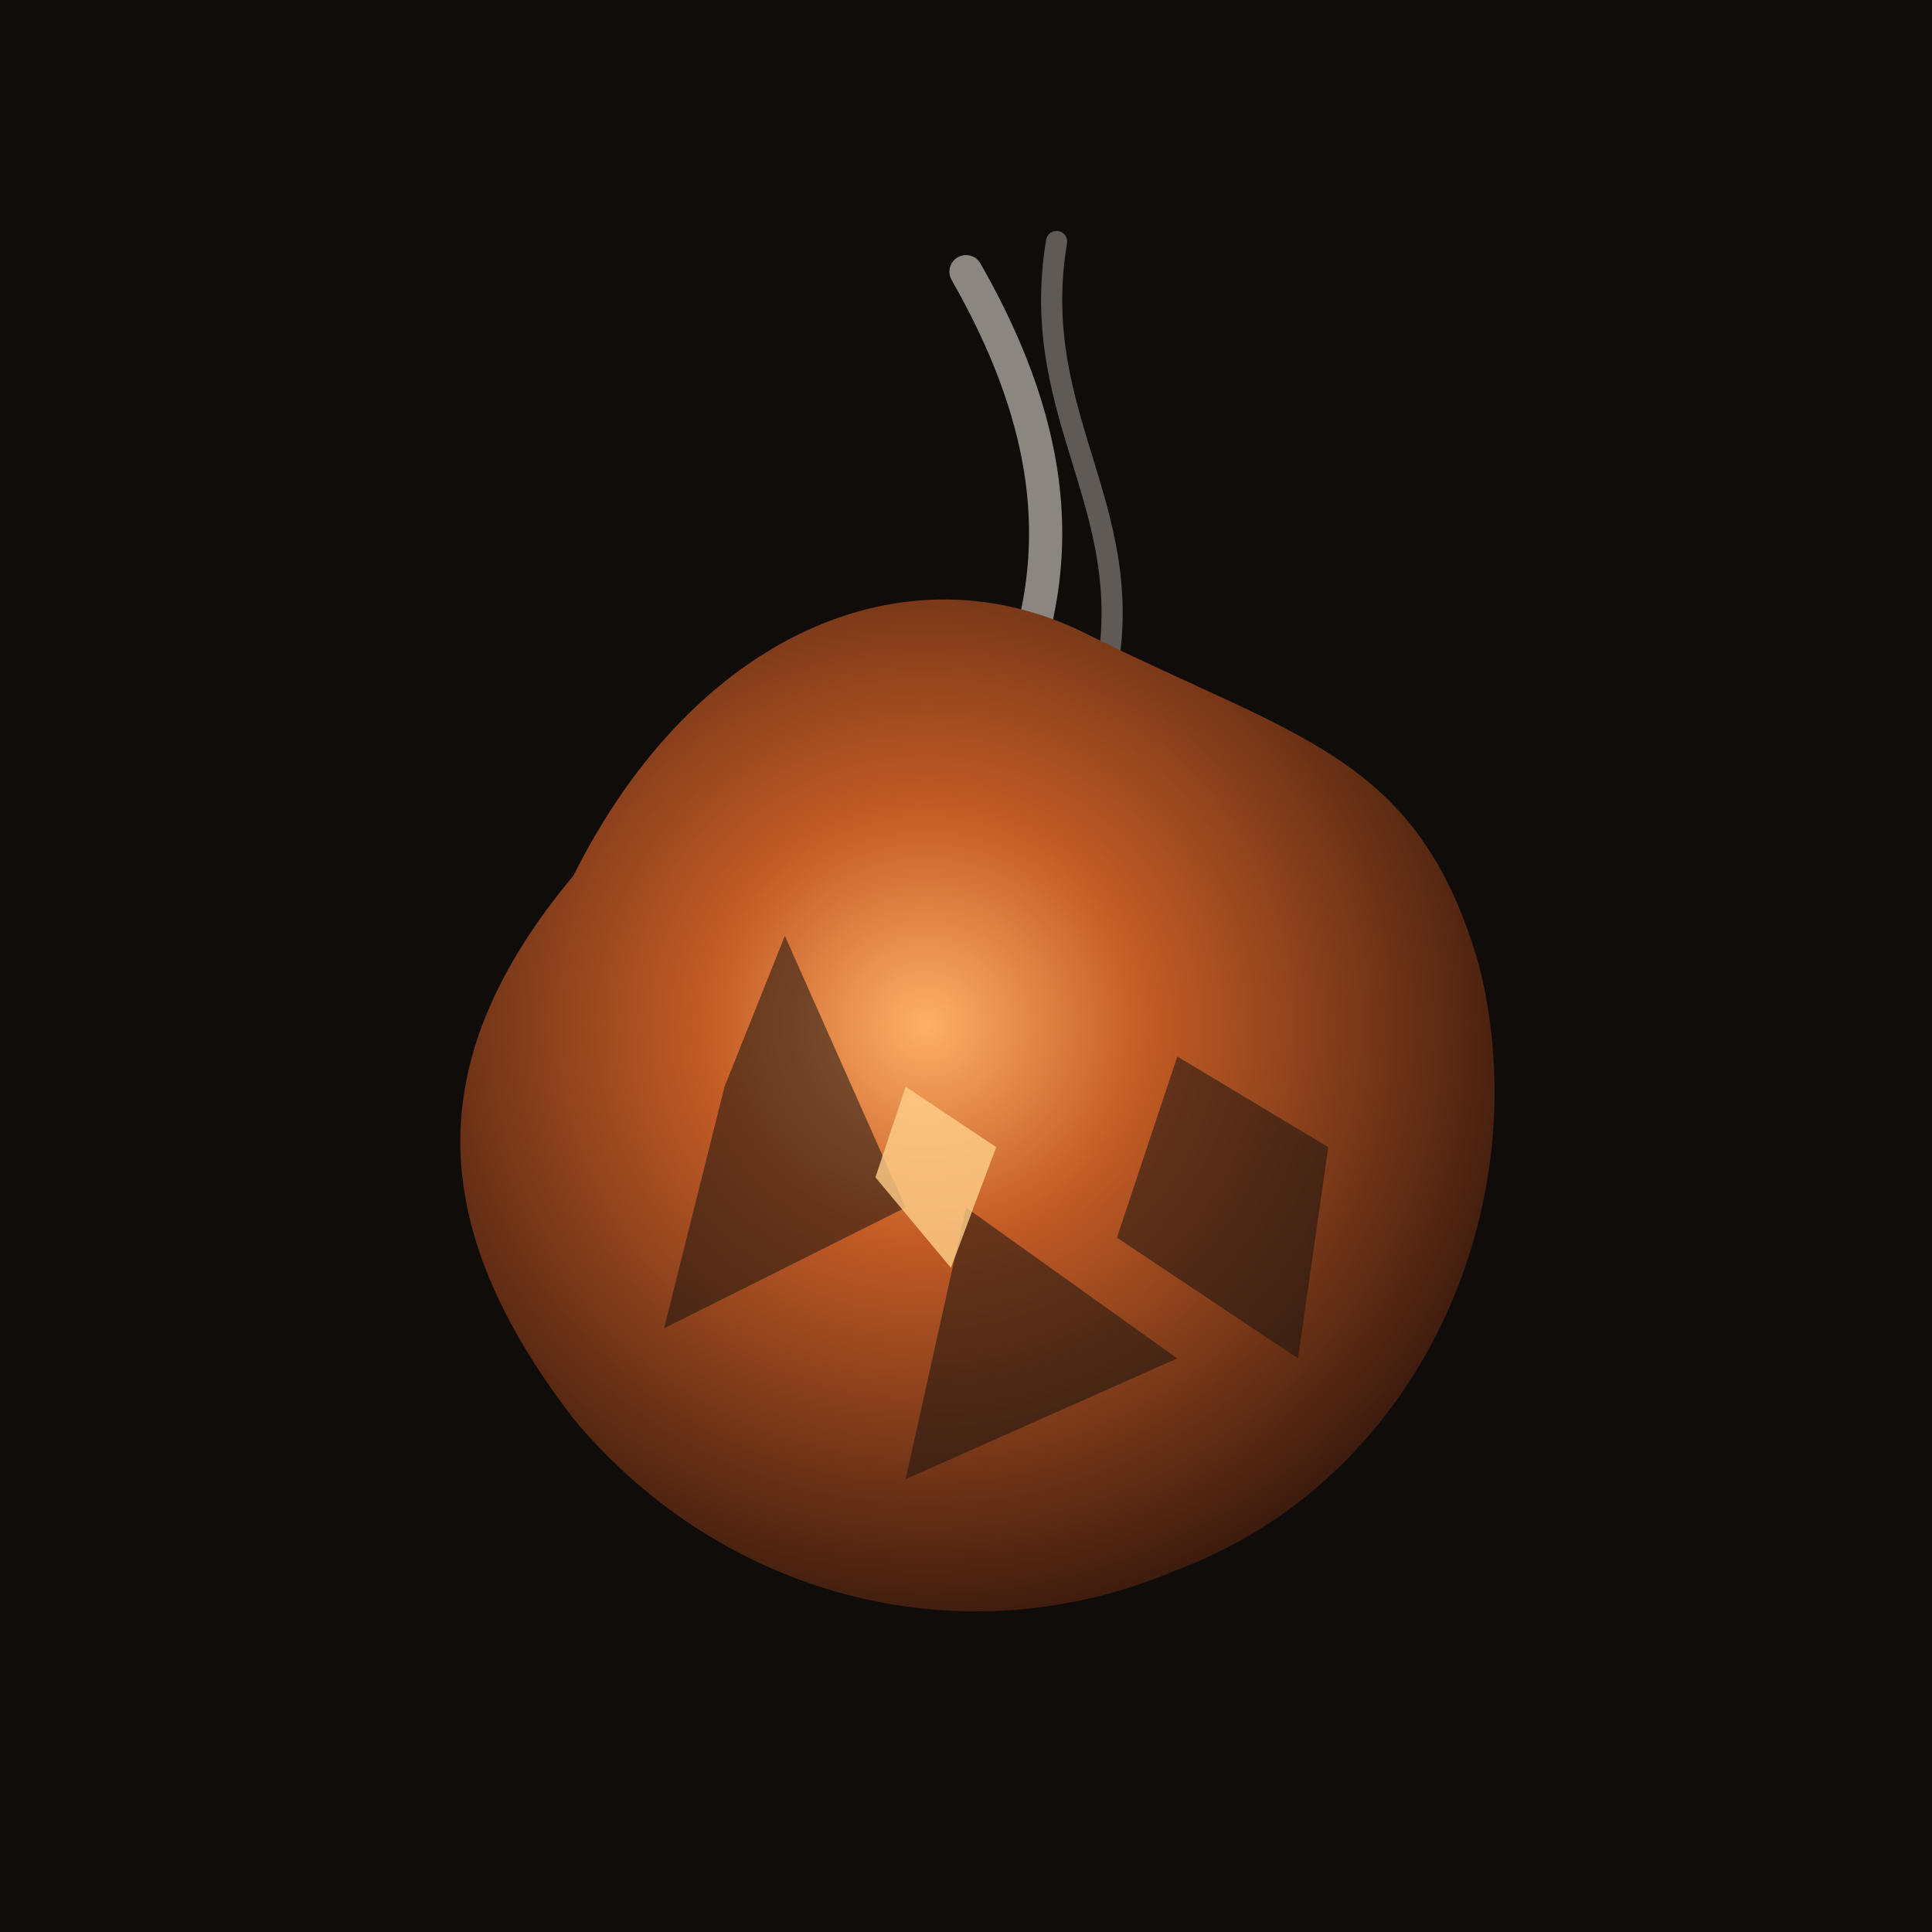
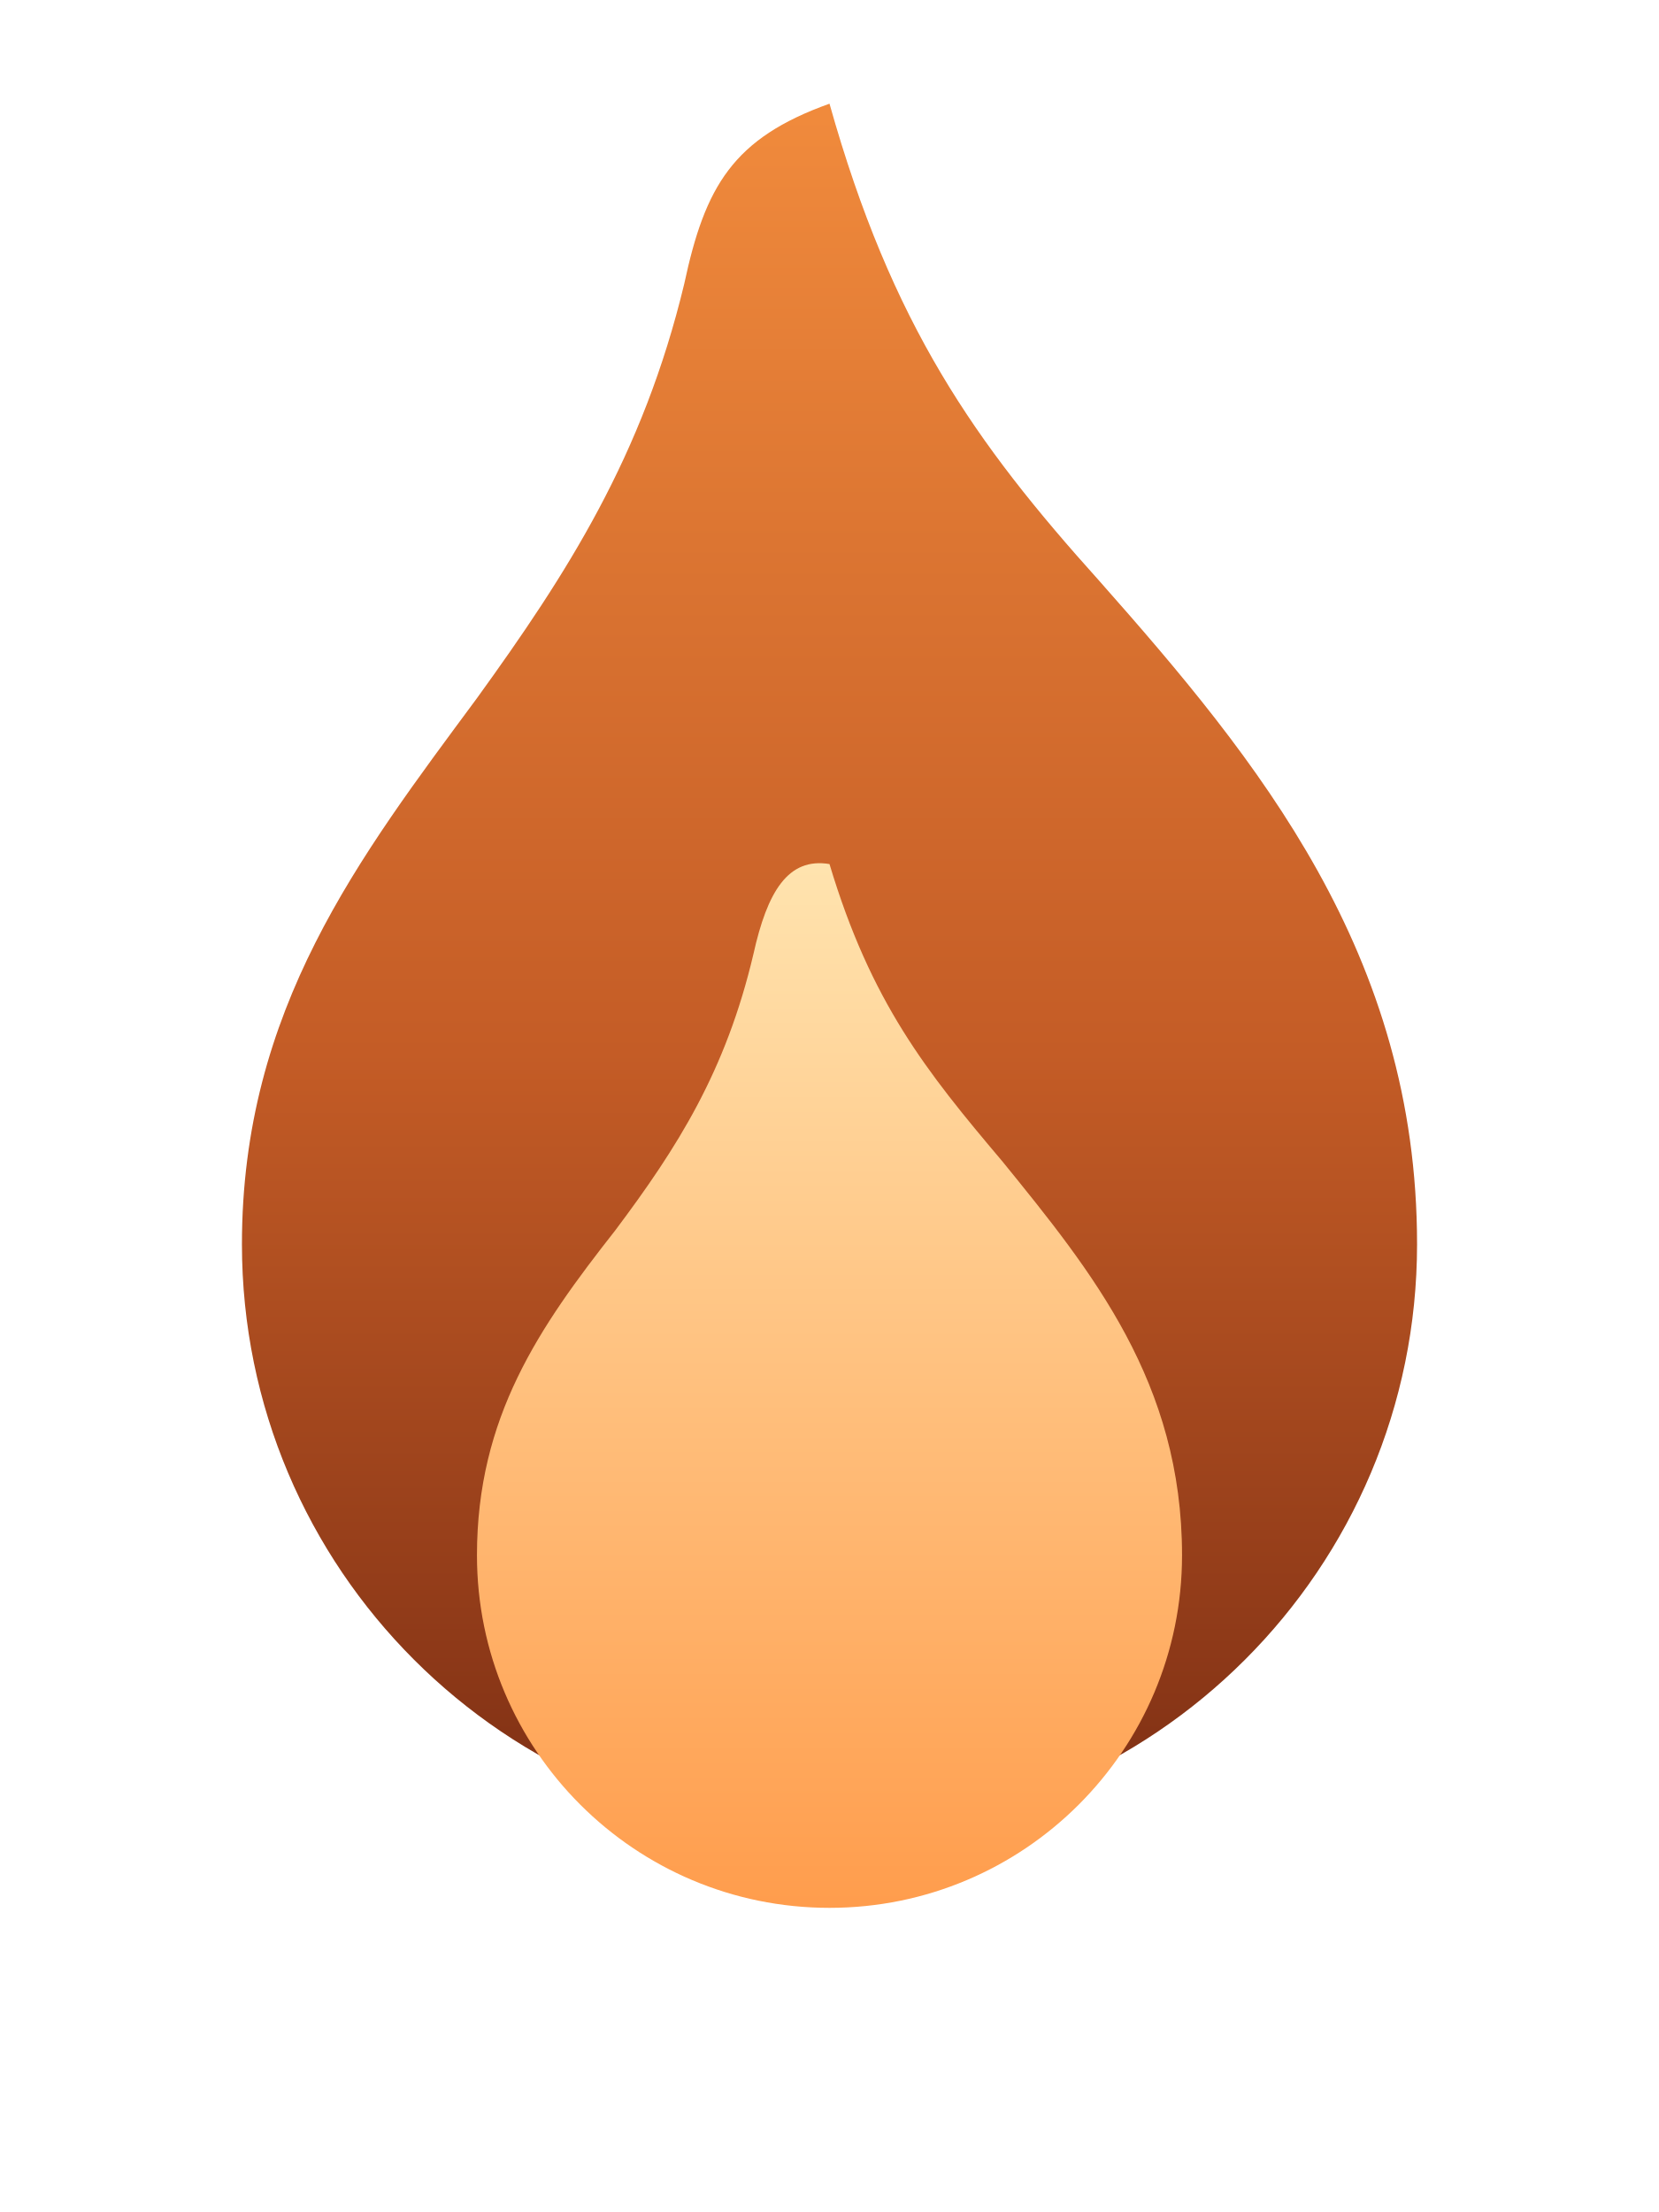
- <svg xmlns="http://www.w3.org/2000/svg" viewBox="0 0 128 128" role="img" aria-label="Smoke Ember">
-   <rect width="128" height="128" fill="#100c09" />
-   <path d="M64 18c8 14 6 24 0 34" fill="none" stroke="#f3ebe2" stroke-width="2.2" stroke-linecap="round" opacity="0.55" />
-   <path d="M70 16c-2 12 6 18 3 30" fill="none" stroke="#f3ebe2" stroke-width="1.4" stroke-linecap="round" opacity="0.35" />
+ <svg xmlns="http://www.w3.org/2000/svg" viewBox="0 0 24 32" role="img" aria-label="Ember flame">
  <defs>
-     <radialGradient id="g" cx="45%" cy="42%" r="60%">
-       <stop offset="0%" stop-color="#ffb067" />
-       <stop offset="35%" stop-color="#c45c26" />
-       <stop offset="100%" stop-color="#3a1a0d" />
-     </radialGradient>
+     <linearGradient id="flameOuter" x1="0" y1="0" x2="0" y2="1">
+       <stop offset="0%" stop-color="#f08a3c" />
+       <stop offset="55%" stop-color="#c45c26" />
+       <stop offset="100%" stop-color="#7e2f14" />
+     </linearGradient>
+     <linearGradient id="flameInner" x1="0" y1="0" x2="0" y2="1">
+       <stop offset="0%" stop-color="#ffe3ae" />
+       <stop offset="100%" stop-color="#ff9d4d" />
+     </linearGradient>
  </defs>
-   <path fill="url(#g)" d="M38 58c8-16 22-22 34-16 14 7 22 8 26 22 4 16-4 34-20 40-14 6-30 2-40-10-10-13-10-24 0-36z" />
-   <path fill="#1a1410" opacity="0.55" d="M52 62l8 18-16 8 4-16zM78 70l10 6-2 14-12-8zM64 80l14 10-18 8z" />
-   <path fill="#ffcf8a" opacity="0.8" d="M60 72l6 4-3 8-5-6z" />
+   <path fill="url(#flameOuter)" d="M12 1.5c.9 3.2 2.1 4.9 3.9 6.9 2.3 2.6 4.6 5.4 4.6 9.6a8.5 8.5 0 1 1-17 0c0-3.4 1.7-5.6 3.4-7.9 1.3-1.8 2.4-3.5 3-6 .3-1.4.7-2.1 2.1-2.6z" />
+   <path fill="url(#flameInner)" d="M12 12.5c.6 2 1.4 3 2.5 4.3 1.3 1.6 2.6 3.2 2.6 5.7a5.1 5.1 0 1 1-10.2 0c0-2 .9-3.3 2-4.7.9-1.2 1.6-2.3 2-4 .2-.9.5-1.4 1.1-1.3z" />
</svg>
